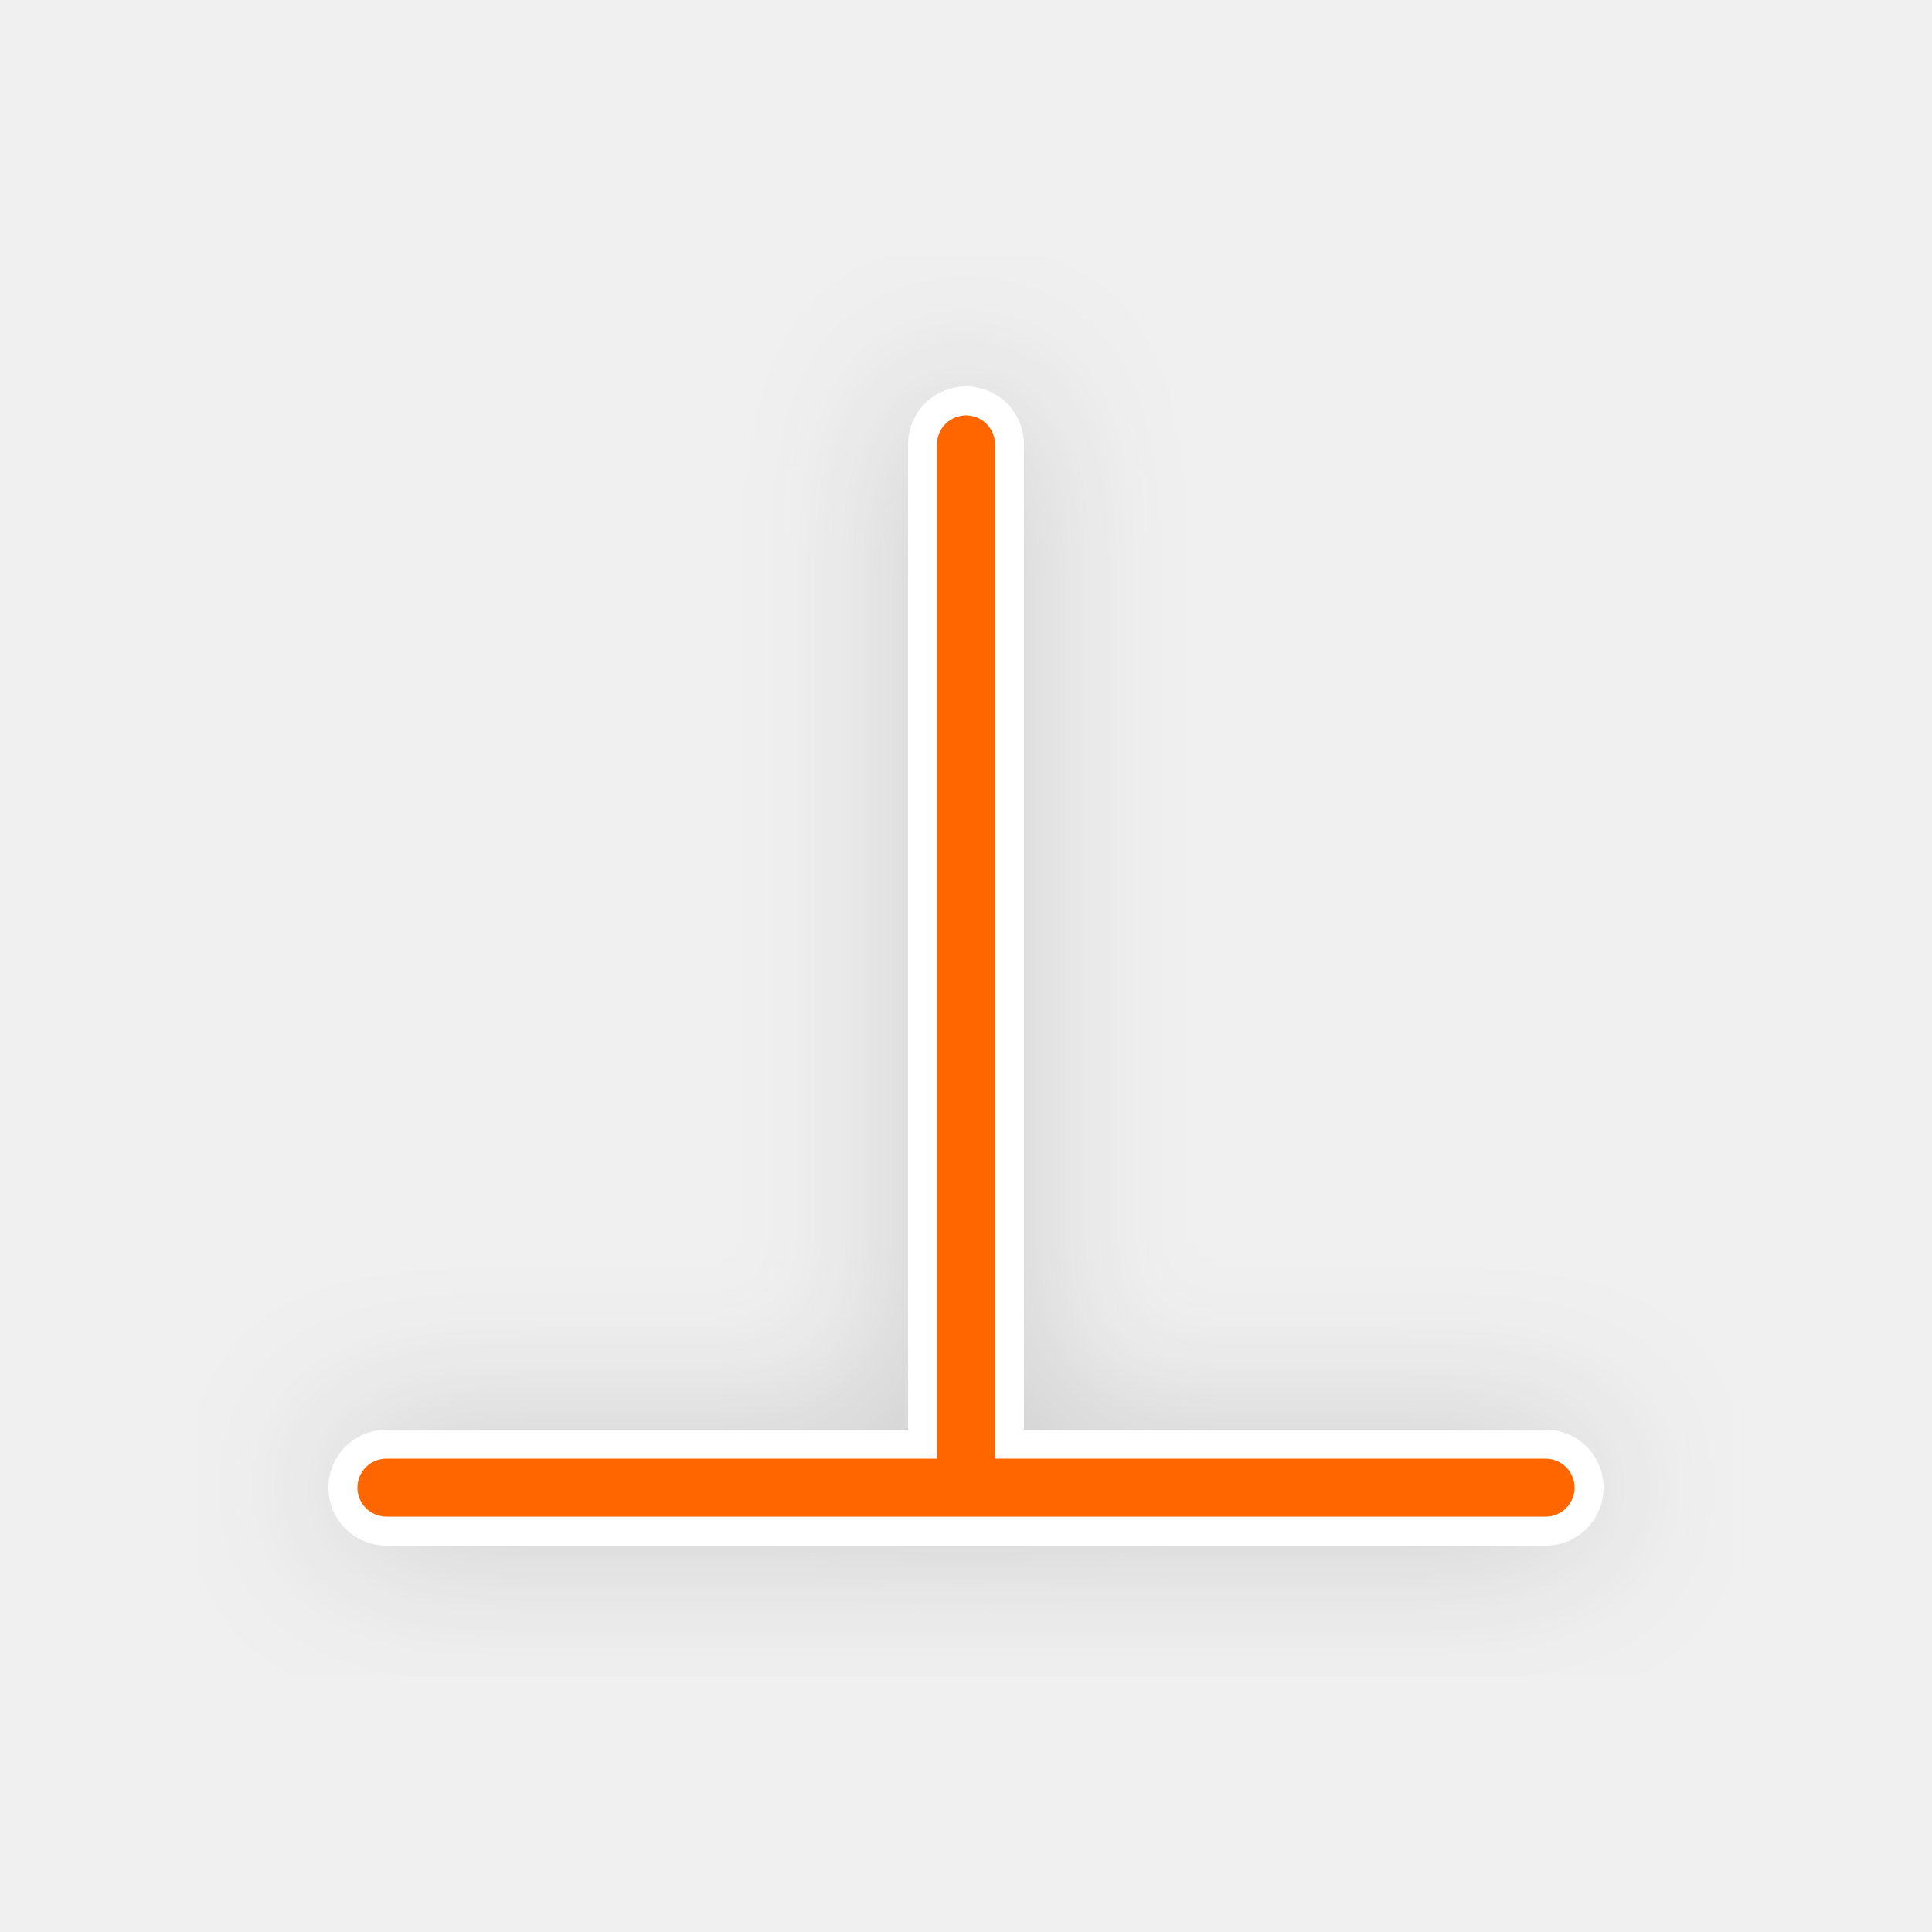
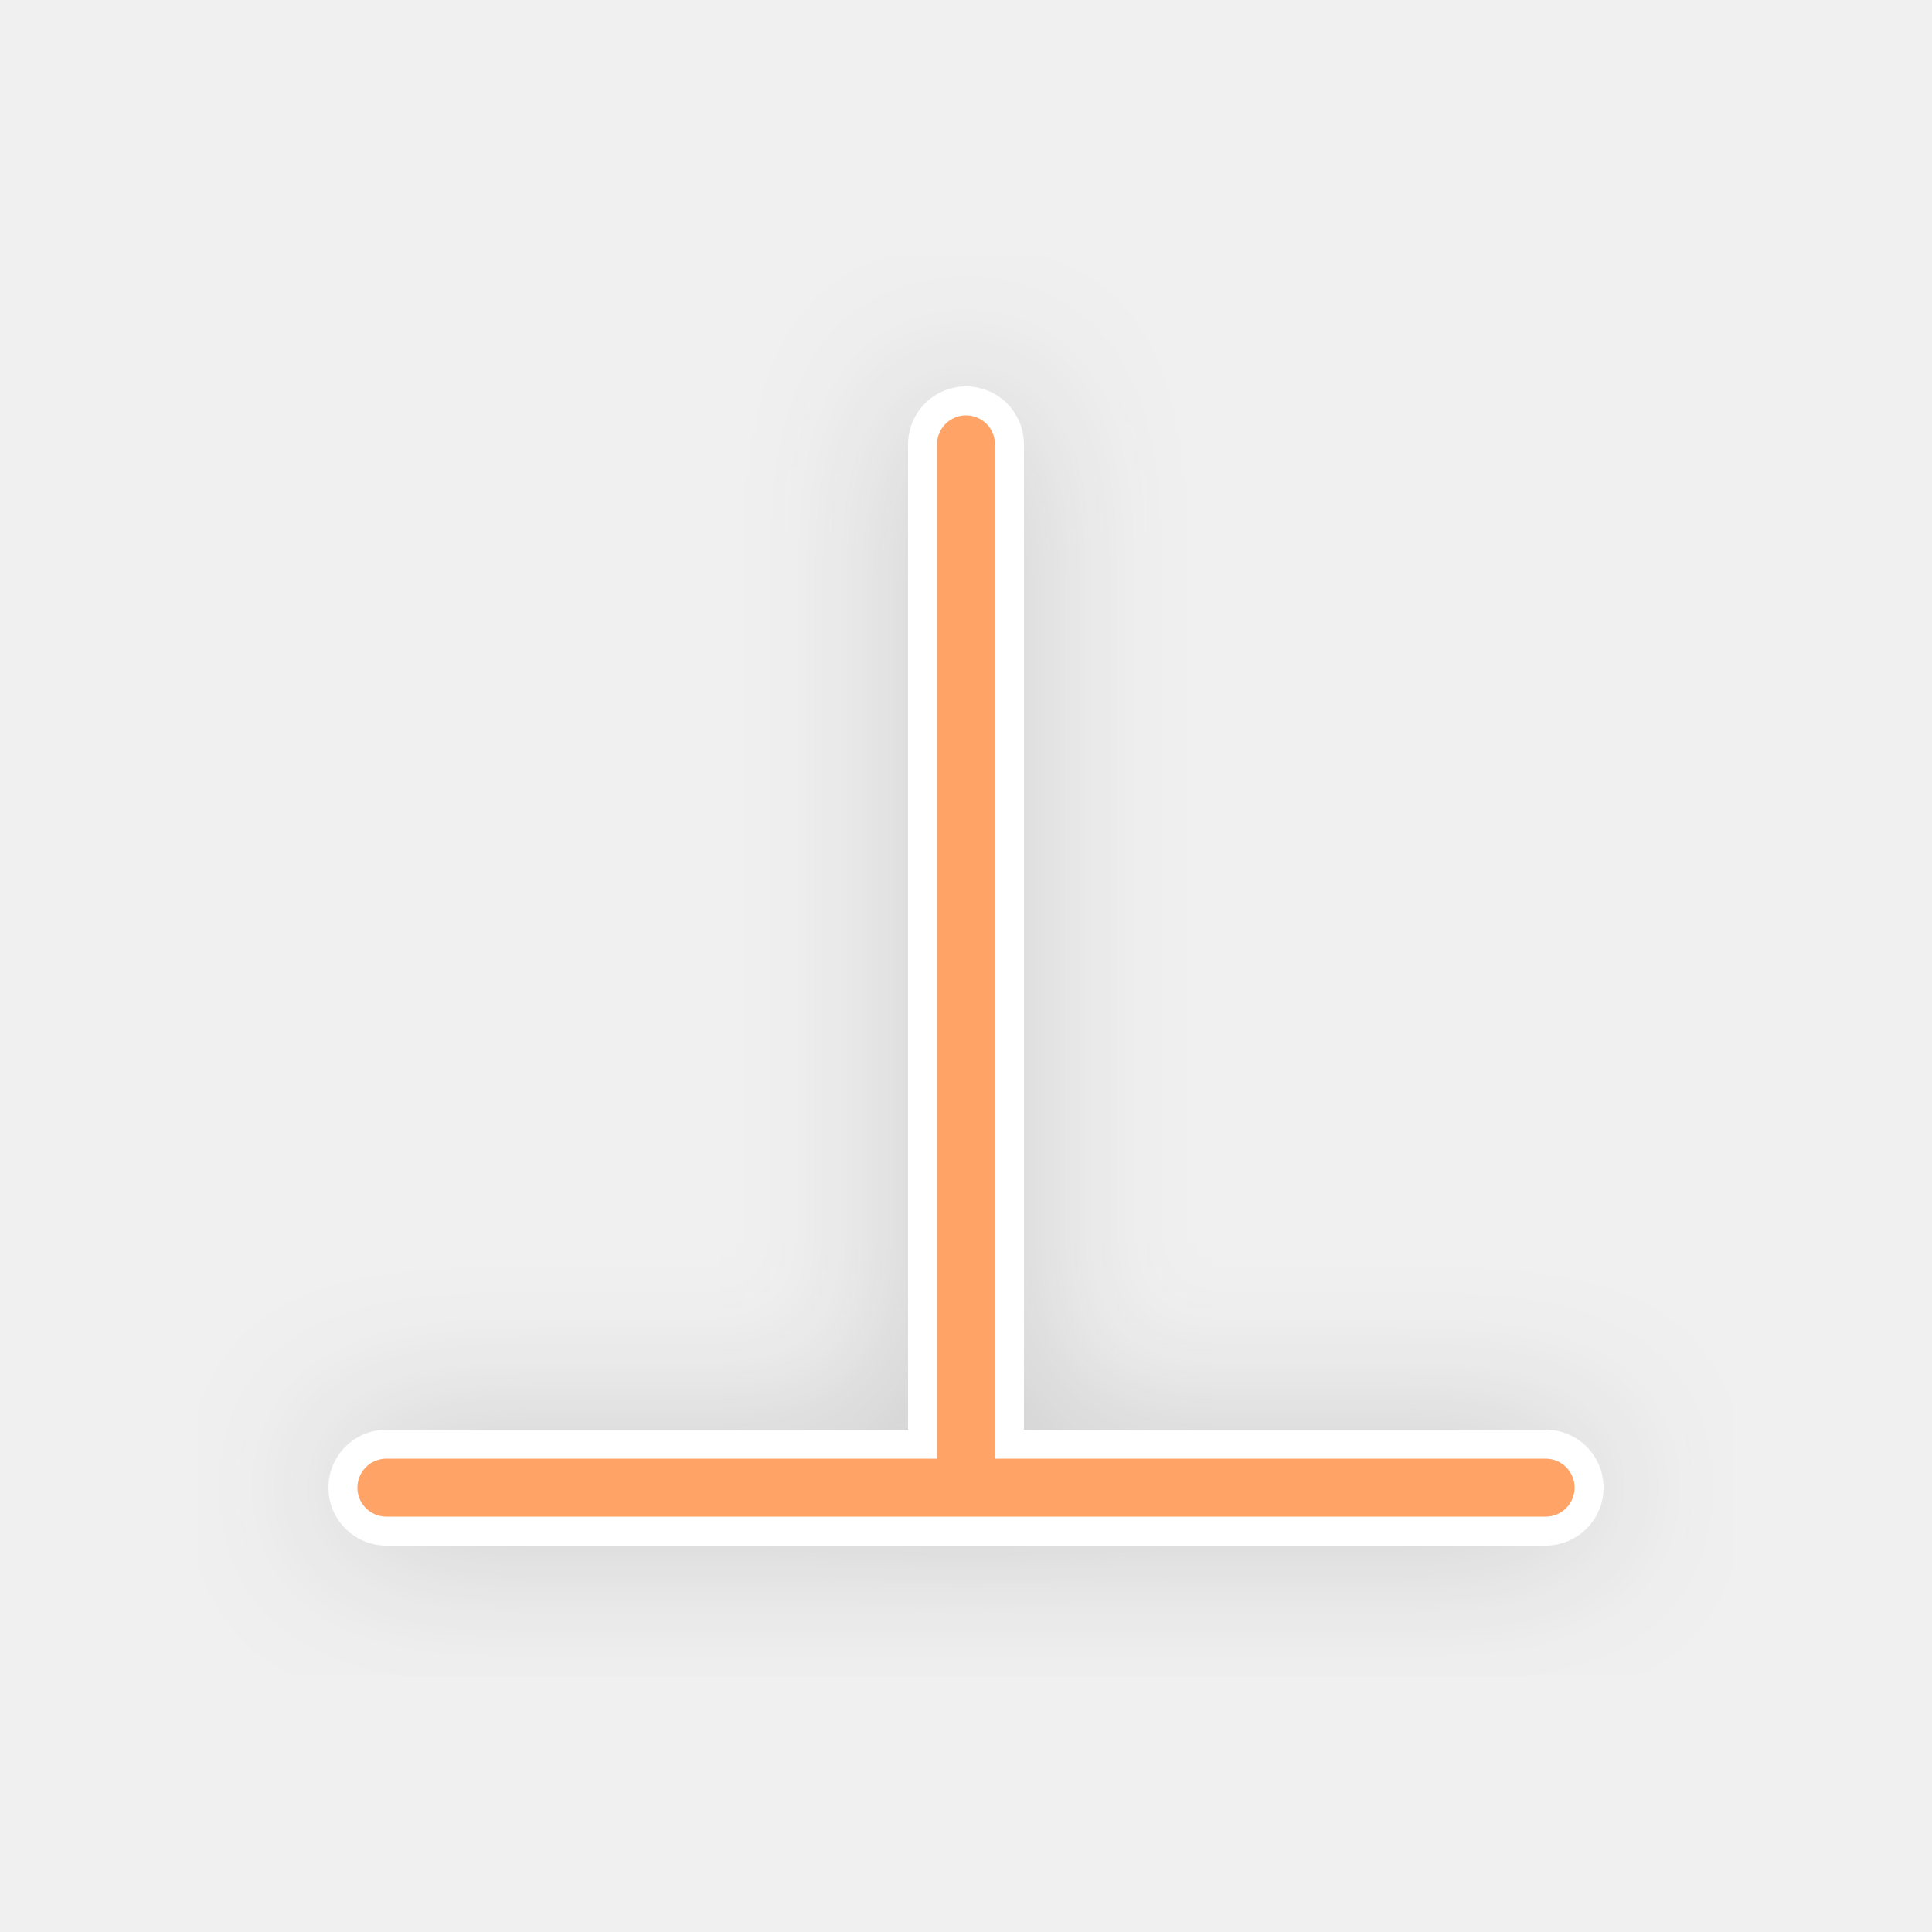
<svg xmlns="http://www.w3.org/2000/svg" width="100" height="100" viewBox="0 0 75 75" version="1.1" id="svg2">
  <defs id="defs11">
    <filter height="1.36" y="-0.18" width="1.324" x="-0.162" id="filter991" style="color-interpolation-filters:sRGB">
      <feGaussianBlur id="feGaussianBlur993" stdDeviation="1.012" />
    </filter>
  </defs>
  <path transform="matrix(2.999977,0,0,-2.999977,0.3724417,76.92029)" d="M 12.376,6.39 H 4.876 M 12.376,19.89 V 6.39 h 7.5 m -7.5,0 H 4.876 M 12.376,19.89 V 6.39 h 7.5" style="opacity:0.2;fill:none;stroke:#333333;stroke-width:1.5;stroke-linecap:round;stroke-linejoin:round;stroke-miterlimit:4;stroke-dasharray:none;stroke-opacity:1;filter:url(#filter991)" id="path989" />
  <path id="path816" style="fill:none;stroke:#ffffff;stroke-width:4.5;stroke-linecap:round;stroke-linejoin:round;stroke-miterlimit:4;stroke-dasharray:none;stroke-opacity:1" d="M 37.5,57.75 H 15 M 37.5,17.25 v 40.5 h 22.5 m -22.5,0 H 15 M 37.5,17.25 v 40.5 h 22.5" />
-   <path d="M 37.5,57.75 H 15 M 37.5,17.25 v 40.5 h 22.5 m -22.5,0 H 15 M 37.5,17.25 v 40.5 h 22.5" style="fill:none;stroke:#ff6600;stroke-width:2.25;stroke-linecap:round;stroke-linejoin:round;stroke-miterlimit:4;stroke-dasharray:none;stroke-opacity:1" id="path818" />
+   <path d="M 37.5,57.75 H 15 M 37.5,17.25 v 40.5 h 22.5 m -22.5,0 H 15 M 37.5,17.25 v 40.5 h 22.5" style="fill:none;stroke:#ff6600;stroke-width:2.25;stroke-linecap:round;stroke-linejoin:round;stroke-miterlimit:4;stroke-dasharray:none;stroke-opacity:0.6" id="path818" />
</svg>
